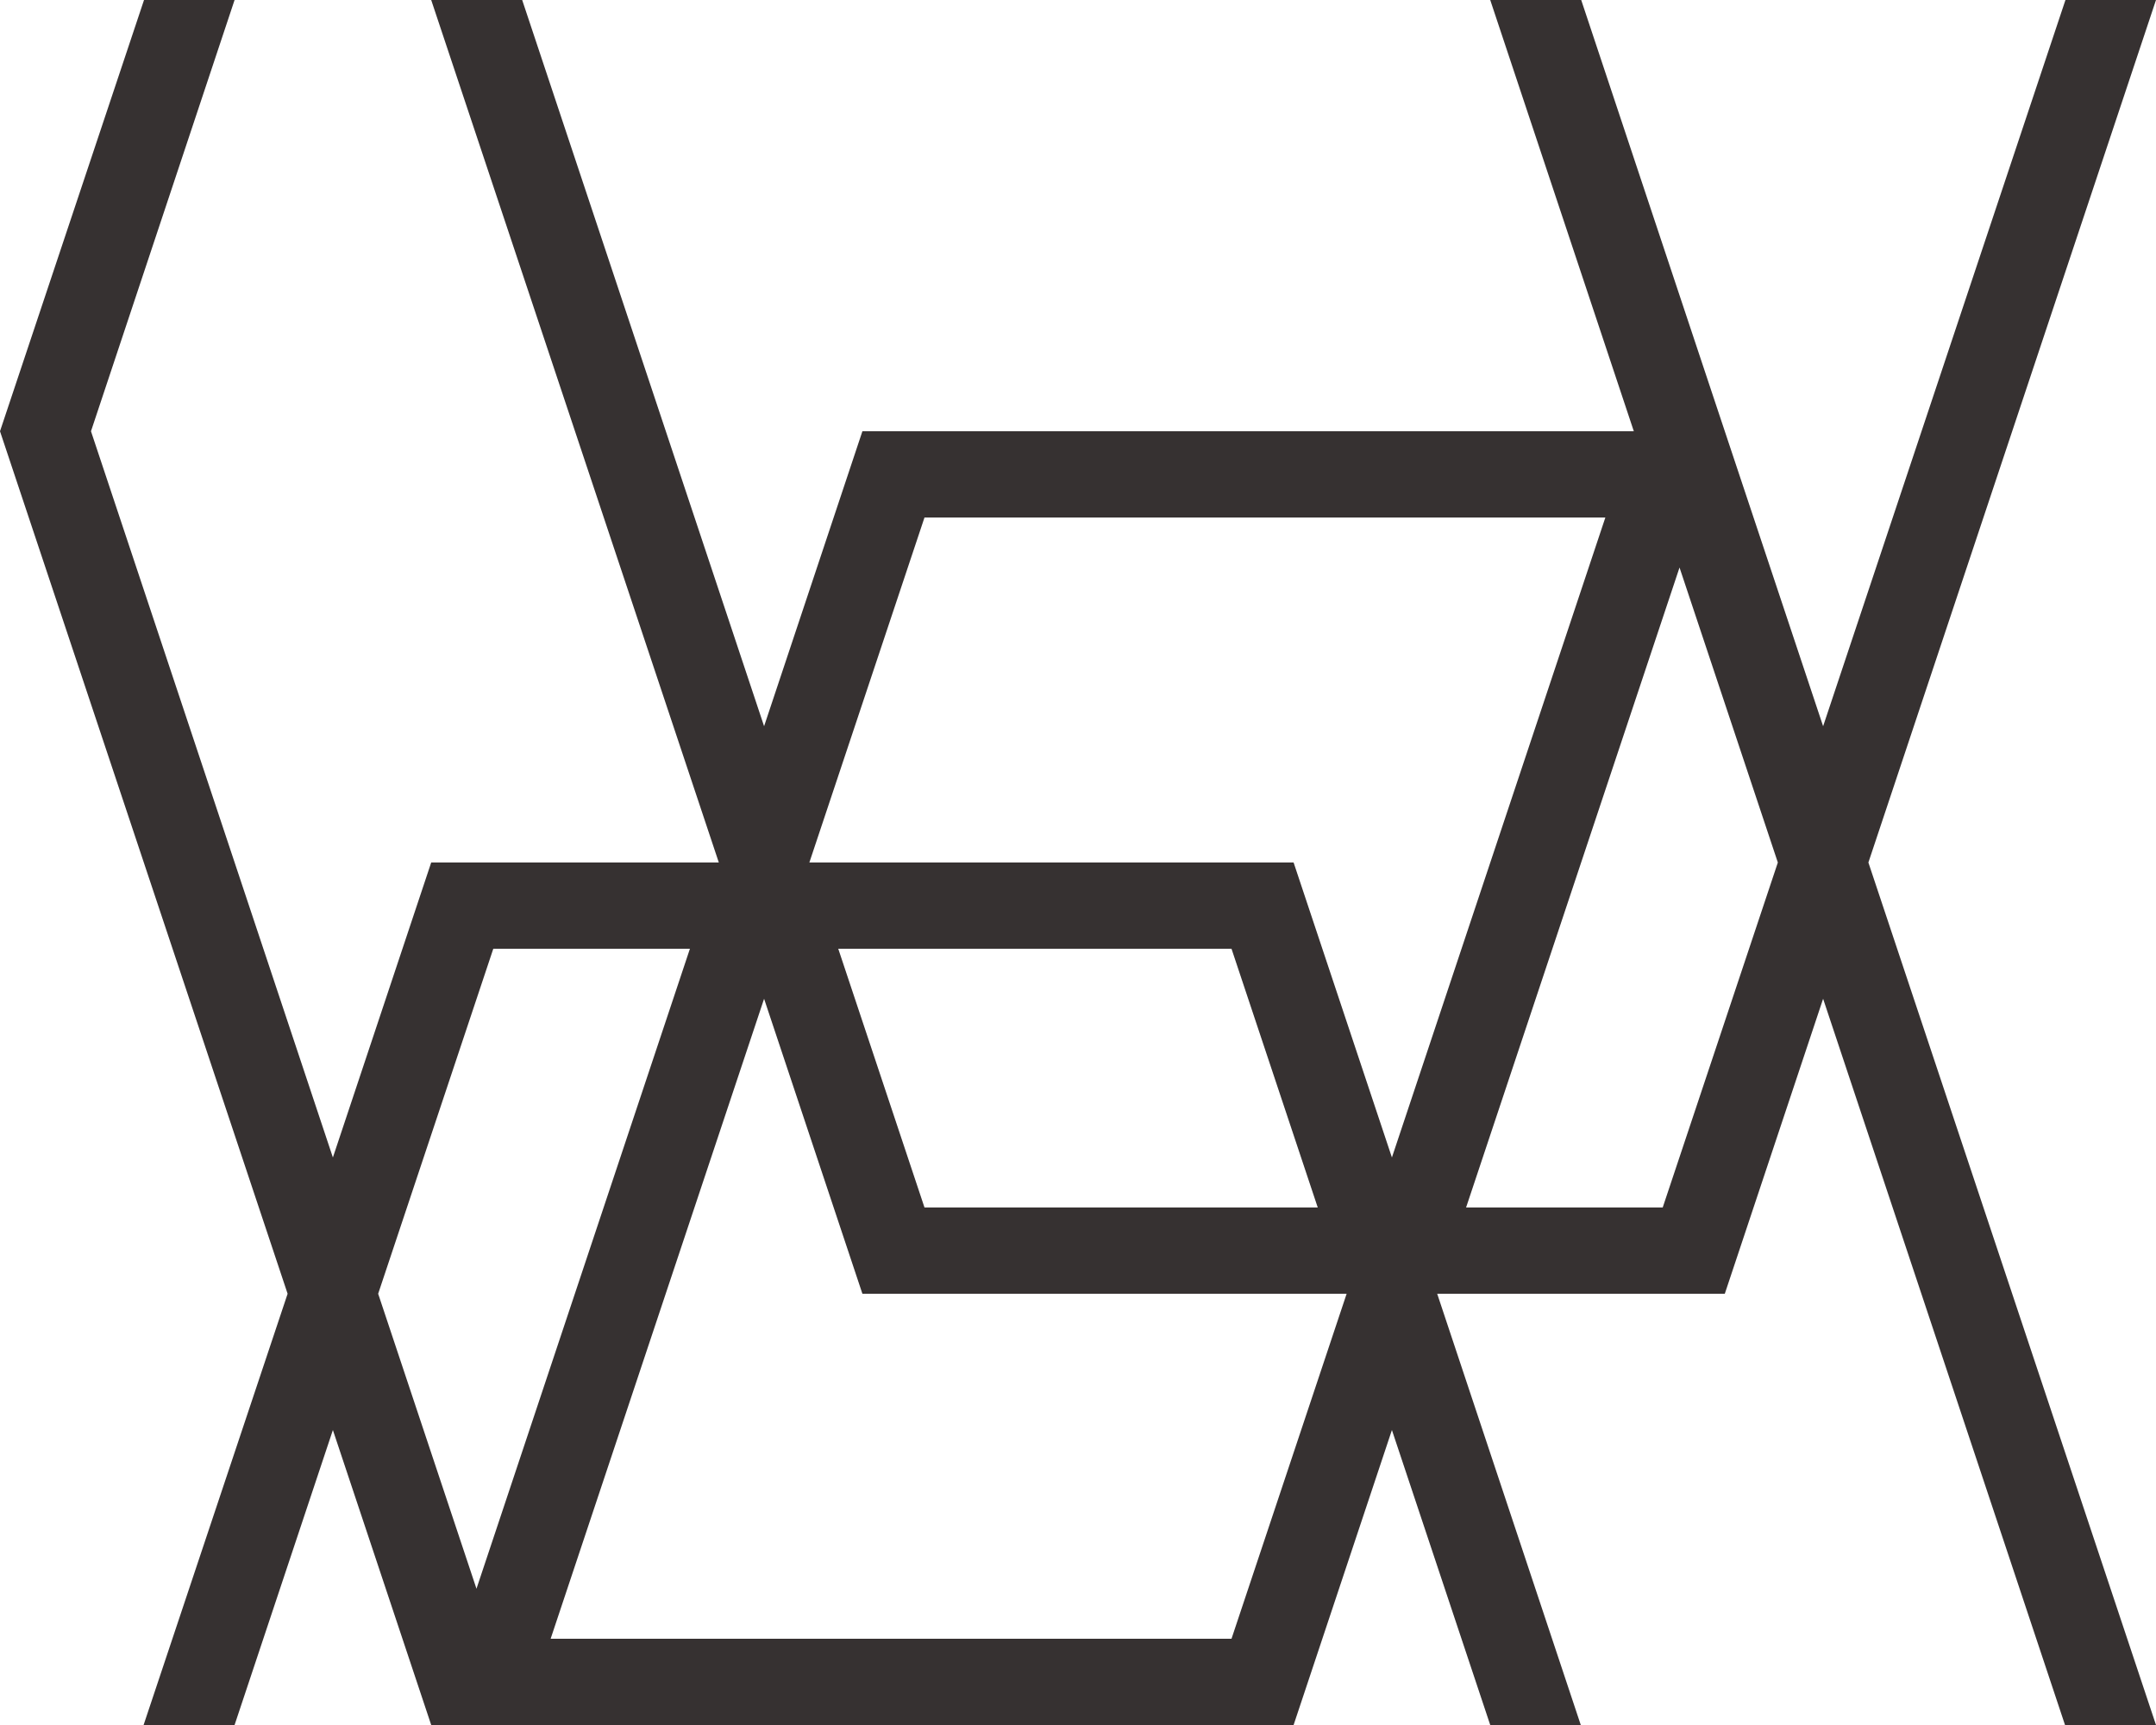
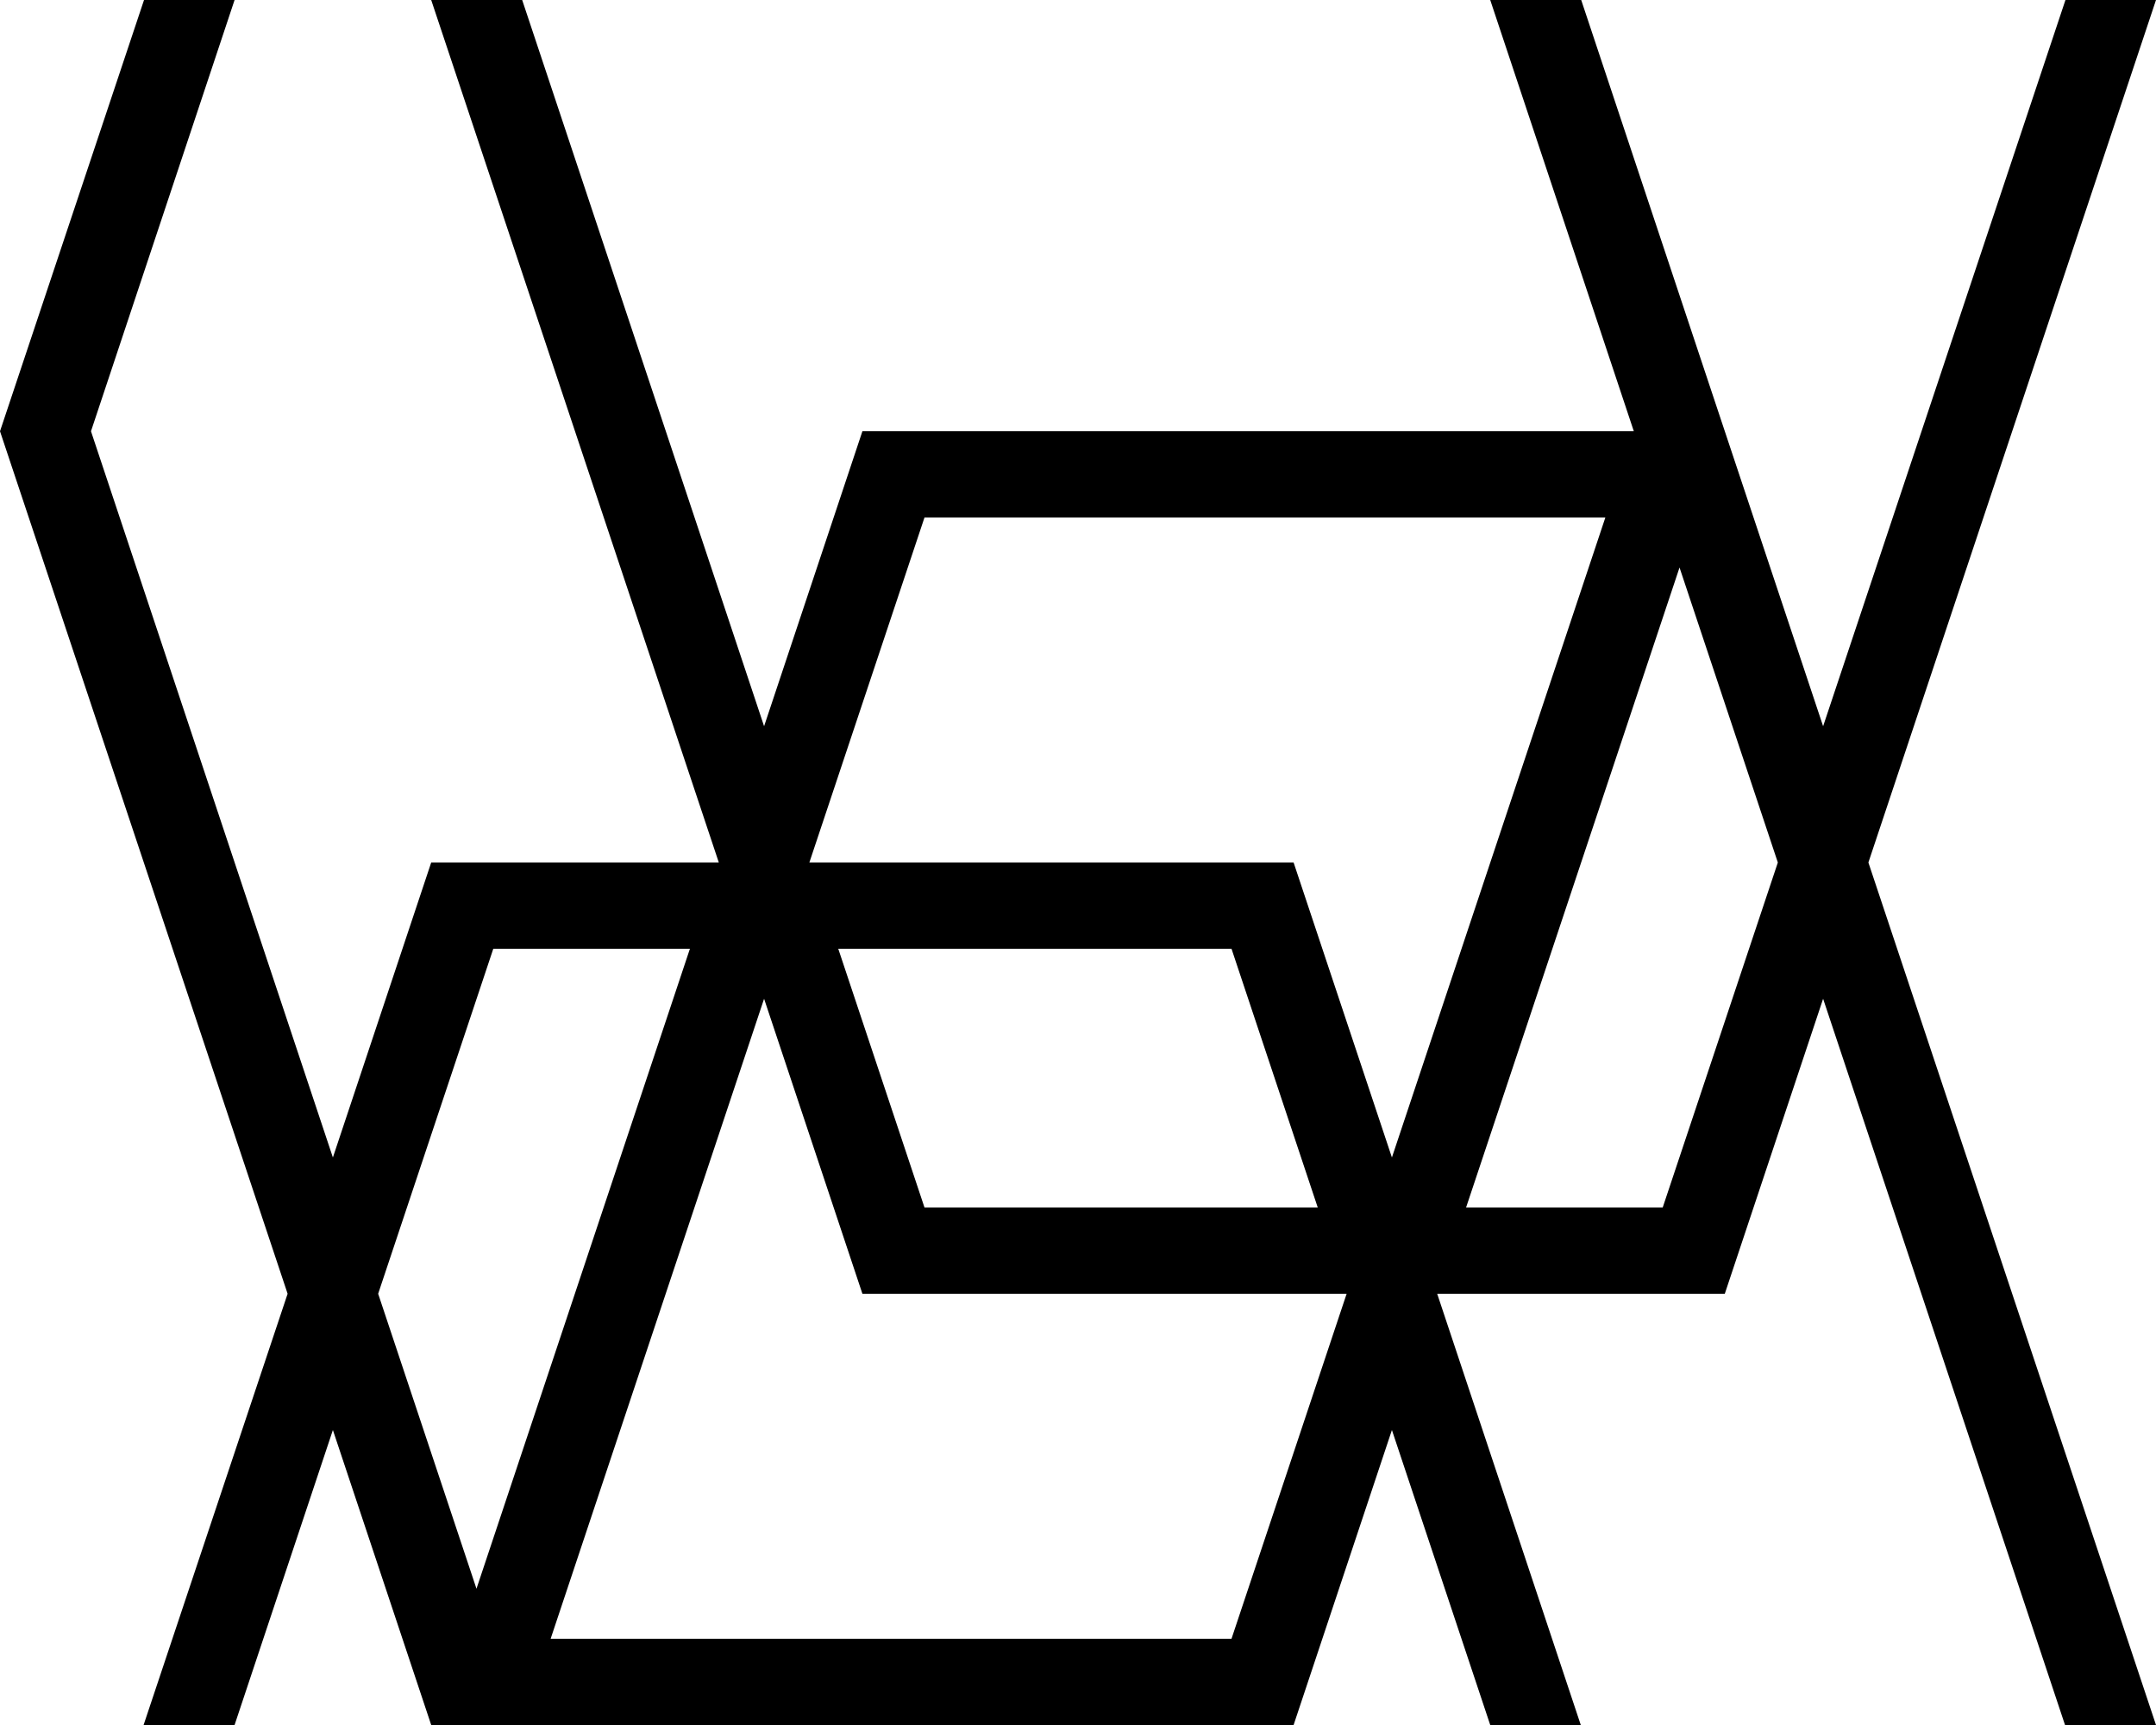
<svg xmlns="http://www.w3.org/2000/svg" width="50" height="40" viewBox="0 0 50 40">
  <g fill-rule="evenodd">
-     <g fill="#363131">
+     <g fill="#000000">
      <path d="M40 10L36.67 0h-2.11l3.33 10H20l-2.28 6.84L12.11 0H10l6.67 20H10l-2.28 6.84L2.11 10 5.44 0h-2.1L0 10l6.67 20-3.34 10h2.11l2.28-6.84L10 40h20l2.28-6.84L34.56 40h2.1l-3.33-10H40l2.28-6.84L47.89 40H50l-6.67-20L50 0h-2.1l-5.62 16.84L40 10zm1.23 10l-2.28-6.84L34 28h4.56l2.67-8zm-10.67 8l-2-6h-9.12l2 6h9.12zm-12.84-4.84L12.77 38h15.79l2.67-8H20l-2.28-6.84zM18.77 20H30l2.28 6.84L37.23 12H21.44l-2.67 8zm-7.33 2H16l-4.95 14.84L8.77 30l2.67-8z" />
    </g>
  </g>
</svg>
